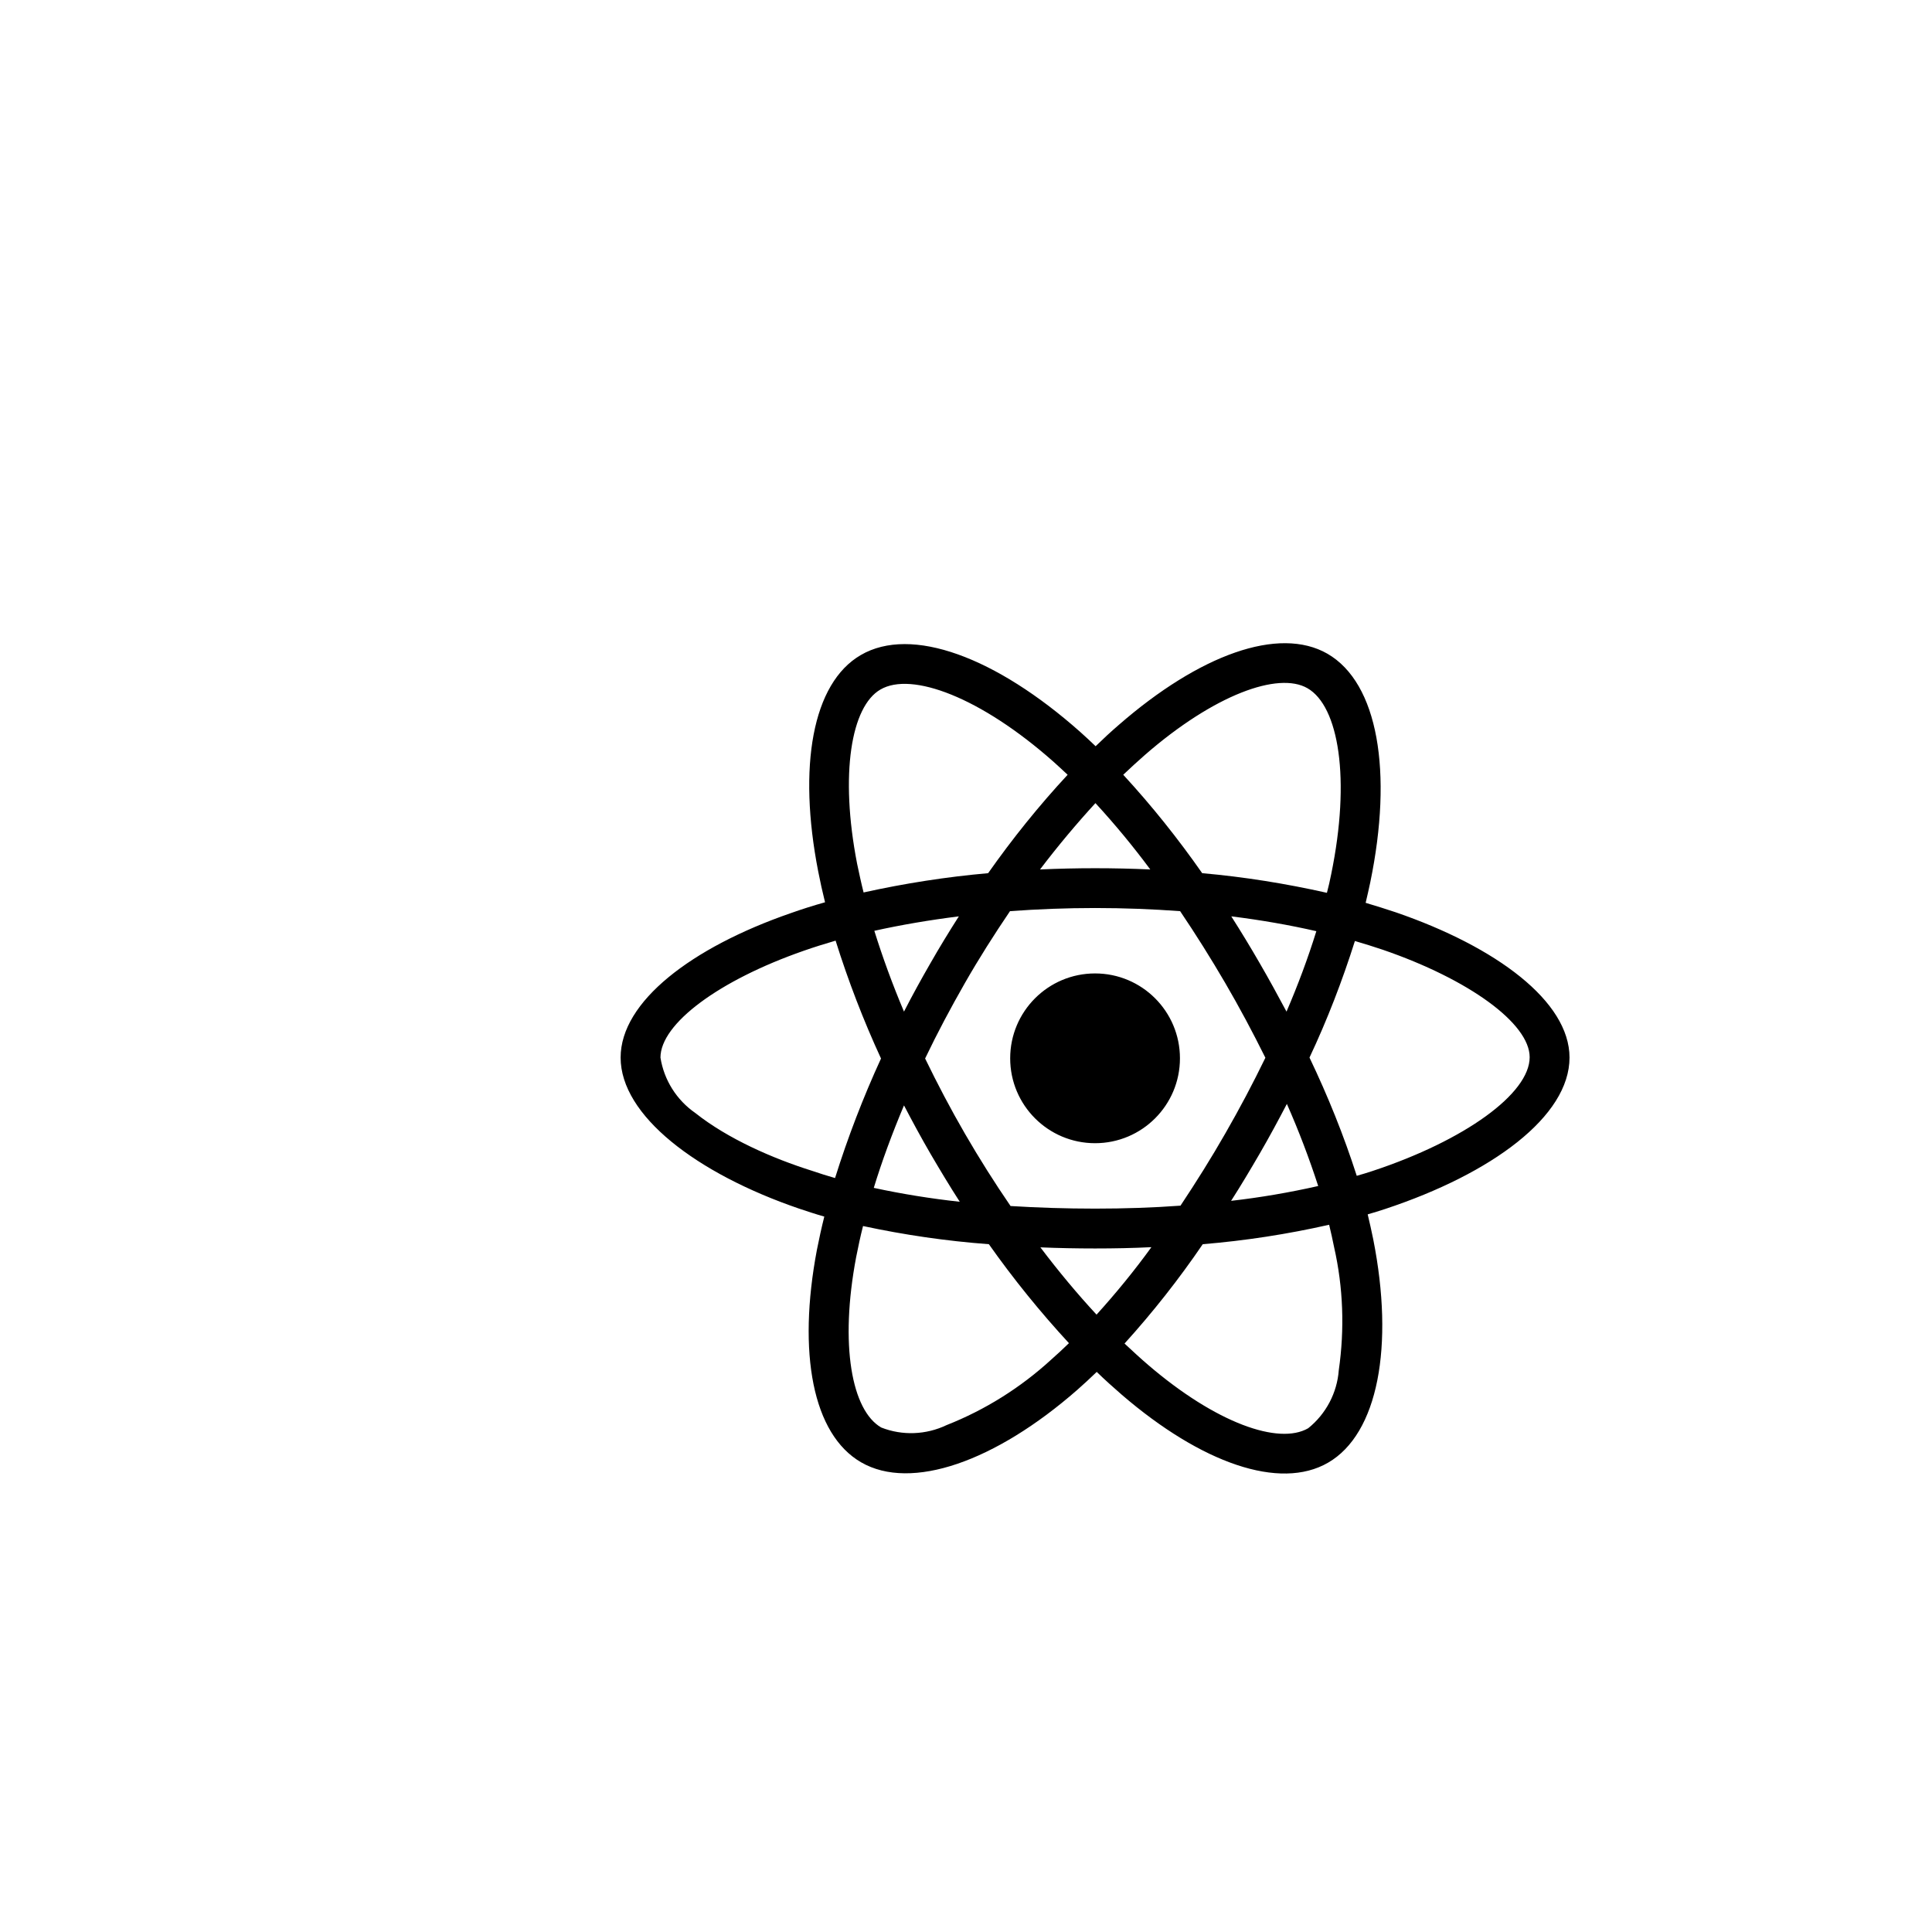
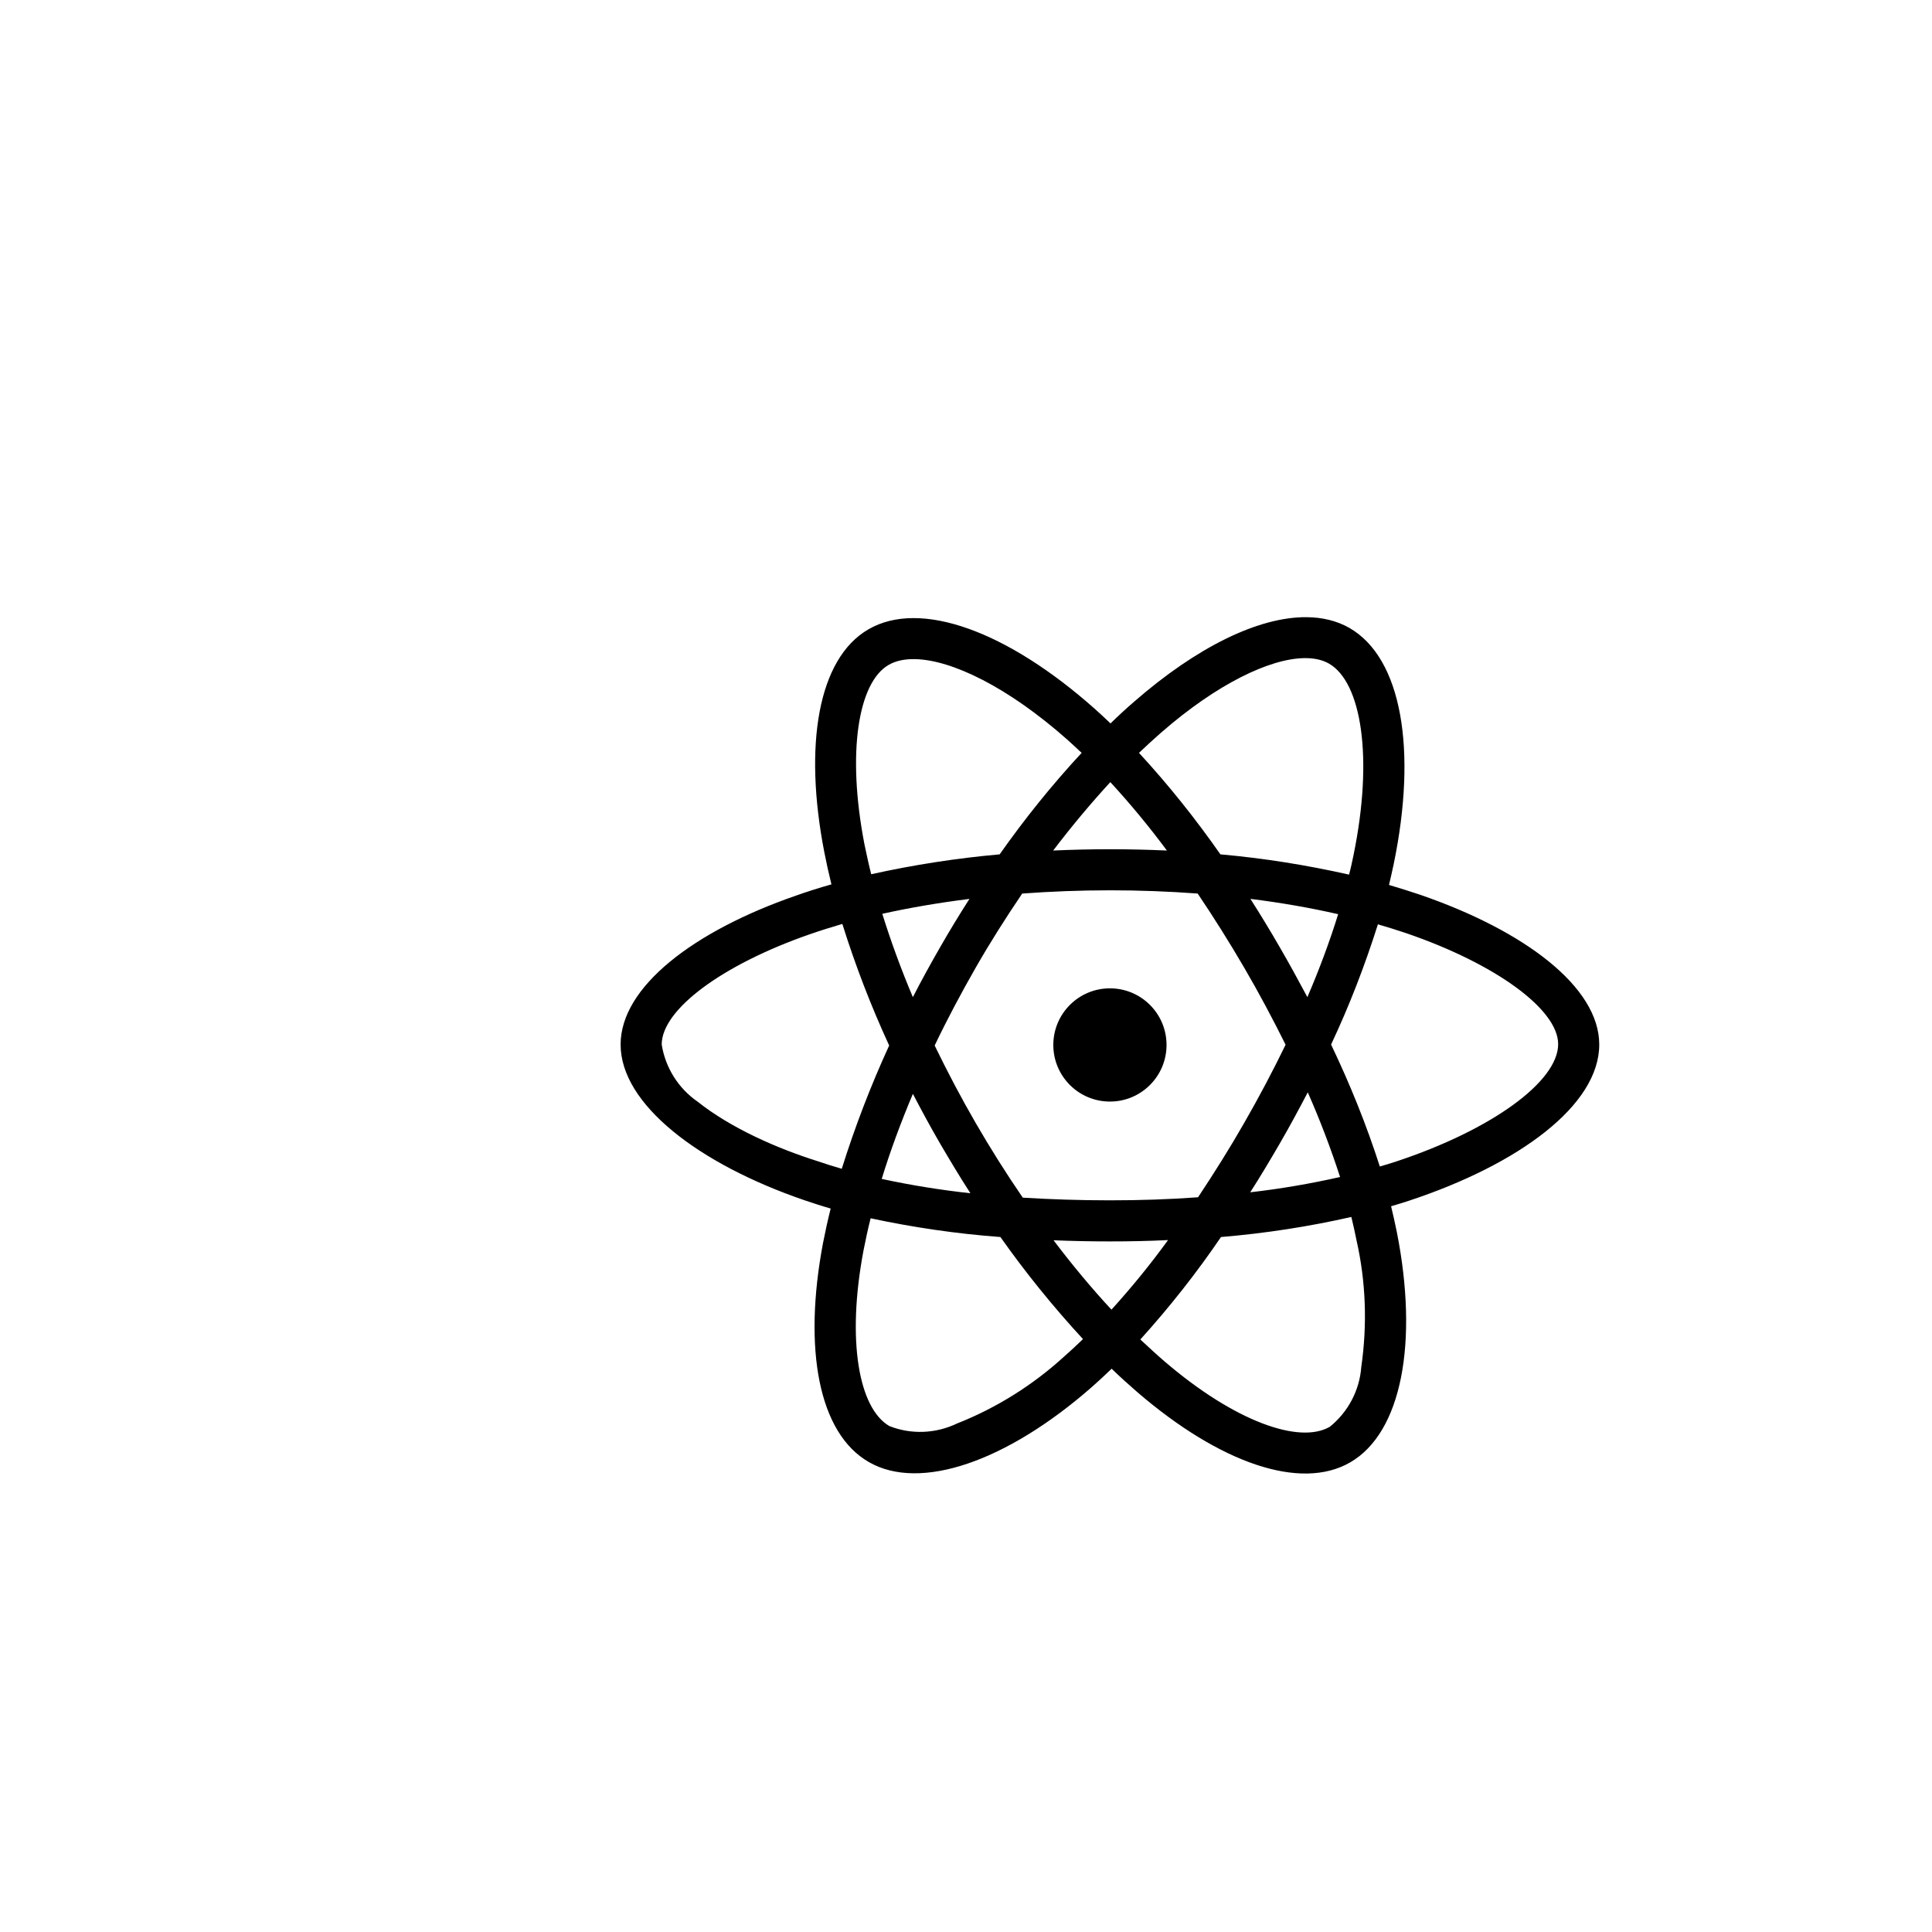
<svg xmlns="http://www.w3.org/2000/svg" viewBox="0 0 512 512" version="1.1" id="svg4">
  <defs id="defs8" />
-   <path d="m 369.868,241.764 c -2.652,-0.884 -5.304,-1.719 -7.957,-2.505 0.442,-1.817 0.835,-3.634 1.228,-5.452 6.041,-29.272 2.063,-52.798 -11.345,-60.558 -12.917,-7.416 -33.987,0.295 -55.303,18.86 -2.112,1.817 -4.175,3.733 -6.139,5.648 -1.326,-1.277 -2.701,-2.554 -4.077,-3.782 -22.347,-19.842 -44.743,-28.192 -58.152,-20.383 -12.868,7.465 -16.699,29.616 -11.296,57.317 0.54,2.75 1.13,5.452 1.817,8.202 -3.143,0.884 -6.238,1.866 -9.135,2.898 -26.227,9.086 -45.038,23.428 -45.038,38.26 0,15.324 20.039,30.697 47.297,40.028 2.21,0.737 4.42,1.473 6.68,2.112 -0.737,2.947 -1.375,5.845 -1.965,8.841 -5.157,27.259 -1.13,48.869 11.738,56.285 13.261,7.662 35.559,-0.196 57.268,-19.204 1.719,-1.523 3.438,-3.094 5.157,-4.764 2.161,2.112 4.42,4.126 6.68,6.09 21.021,18.074 41.797,25.392 54.616,17.976 13.261,-7.662 17.583,-30.893 11.984,-59.183 -0.442,-2.161 -0.933,-4.371 -1.473,-6.63 1.572,-0.442 3.094,-0.933 4.617,-1.424 28.339,-9.381 48.869,-24.557 48.869,-40.127 0,-14.882 -19.351,-29.321 -46.07,-38.506 z m -66.452,-41.698 c 18.271,-15.913 35.313,-22.151 43.074,-17.681 8.3,4.764 11.493,24.017 6.287,49.311 -0.344,1.67 -0.688,3.291 -1.13,4.911 -10.903,-2.456 -21.954,-4.224 -33.054,-5.206 -6.385,-9.135 -13.359,-17.878 -20.923,-26.08 1.915,-1.817 3.782,-3.536 5.746,-5.255 z m -56.826,105.695 c 2.505,4.273 5.059,8.546 7.76,12.721 -7.662,-0.835 -15.275,-2.063 -22.789,-3.684 2.161,-7.073 4.862,-14.391 8.006,-21.856 2.259,4.322 4.568,8.595 7.023,12.819 z M 231.708,246.675 c 7.073,-1.572 14.587,-2.849 22.396,-3.831 -2.603,4.077 -5.157,8.251 -7.564,12.475 -2.407,4.175 -4.764,8.448 -6.974,12.77 -3.094,-7.318 -5.697,-14.489 -7.858,-21.414 z m 13.457,33.84 c 3.242,-6.778 6.778,-13.408 10.511,-19.941 3.733,-6.532 7.76,-12.868 11.984,-19.106 7.367,-0.54 14.882,-0.835 22.544,-0.835 7.662,0 15.226,0.295 22.544,0.835 4.175,6.188 8.153,12.524 11.935,19.007 3.782,6.483 7.318,13.114 10.658,19.842 -3.291,6.778 -6.827,13.457 -10.609,20.039 -3.733,6.532 -7.711,12.868 -11.886,19.155 -7.318,0.54 -14.931,0.786 -22.642,0.786 -7.711,0 -15.176,-0.246 -22.396,-0.688 -4.273,-6.238 -8.3,-12.622 -12.082,-19.155 -3.782,-6.532 -7.269,-13.163 -10.56,-19.941 z m 88.701,25.147 c 2.505,-4.322 4.862,-8.693 7.171,-13.114 3.143,7.122 5.894,14.342 8.3,21.758 -7.613,1.719 -15.324,3.045 -23.084,3.929 2.652,-4.126 5.157,-8.35 7.613,-12.573 z m 7.073,-37.573 c -2.308,-4.322 -4.666,-8.644 -7.122,-12.868 -2.407,-4.175 -4.911,-8.3 -7.515,-12.377 7.907,0.982 15.471,2.308 22.544,3.929 -2.259,7.269 -4.911,14.341 -7.907,21.316 z m -50.637,-55.254 c 5.157,5.599 10.019,11.493 14.538,17.583 -9.725,-0.442 -19.499,-0.442 -29.223,0 4.813,-6.336 9.774,-12.23 14.685,-17.583 z m -56.973,-30.107 c 8.251,-4.813 26.571,2.063 45.873,19.155 1.228,1.081 2.456,2.259 3.733,3.438 -7.613,8.202 -14.636,16.945 -21.07,26.08 -11.1,0.982 -22.102,2.701 -33.005,5.108 -0.638,-2.505 -1.179,-5.059 -1.719,-7.613 -4.617,-23.772 -1.572,-41.698 6.188,-46.168 z m -12.033,129.466 c -2.063,-0.589 -4.077,-1.228 -6.09,-1.915 -10.461,-3.291 -22.347,-8.497 -30.942,-15.324 -4.961,-3.438 -8.3,-8.742 -9.234,-14.685 0,-8.988 15.52,-20.481 37.917,-28.29 2.8,-0.982 5.648,-1.866 8.497,-2.701 3.34,10.658 7.367,21.119 12.033,31.237 -4.715,10.265 -8.792,20.874 -12.18,31.679 z m 57.268,48.132 c -8.104,7.416 -17.485,13.31 -27.701,17.337 -5.452,2.603 -11.738,2.849 -17.337,0.638 -7.809,-4.519 -11.051,-21.856 -6.63,-45.186 0.54,-2.75 1.13,-5.501 1.817,-8.202 11.002,2.358 22.102,3.978 33.349,4.813 6.483,9.184 13.605,17.976 21.218,26.227 -1.572,1.523 -3.143,2.996 -4.715,4.371 z m 12.033,-11.935 c -5.01,-5.403 -10.019,-11.395 -14.882,-17.829 4.715,0.196 9.577,0.295 14.489,0.295 5.059,0 10.019,-0.098 14.931,-0.344 -4.519,6.238 -9.381,12.18 -14.538,17.878 z m 64.193,14.734 c -0.442,5.992 -3.389,11.591 -8.104,15.373 -7.809,4.519 -24.459,-1.375 -42.435,-16.797 -2.063,-1.768 -4.126,-3.684 -6.238,-5.648 7.515,-8.3 14.44,-17.092 20.726,-26.325 11.247,-0.933 22.445,-2.652 33.496,-5.157 0.491,2.014 0.933,4.027 1.326,5.992 2.407,10.609 2.8,21.66 1.228,32.563 z m 8.939,-52.798 c -1.375,0.442 -2.75,0.884 -4.175,1.277 -3.438,-10.707 -7.662,-21.168 -12.524,-31.335 4.715,-10.019 8.693,-20.333 12.033,-30.893 2.554,0.737 5.01,1.523 7.367,2.308 22.887,7.858 38.948,19.548 38.948,28.487 0,9.626 -17.141,22.053 -41.649,30.156 z m -73.525,-7.367 c 12.426,0 22.495,-10.069 22.495,-22.495 0,-12.426 -10.069,-22.495 -22.495,-22.495 -12.426,0 -22.495,10.069 -22.495,22.495 0,12.426 10.069,22.495 22.495,22.495 z" id="path2" style="stroke-width:0.491" />
+   <path style="stroke-width:0.507" d="m 346.224,163.559 c -12.762,-0.093 -29.109,7.973 -45.597,22.333 -2.178,1.874 -4.305,3.848 -6.331,5.823 -1.368,-1.317 -2.786,-2.633 -4.204,-3.9 -23.048,-20.464 -46.146,-29.076 -59.975,-21.022 -13.271,7.699 -17.223,30.546 -11.651,59.115 0.557,2.837 1.166,5.622 1.875,8.458 -3.242,0.912 -6.434,1.926 -9.423,2.989 -27.049,9.371 -46.449,24.161 -46.449,39.459 0,15.804 20.666,31.66 48.779,41.284 2.279,0.76 4.559,1.519 6.889,2.178 -0.76,3.039 -1.419,6.027 -2.026,9.117 -5.319,28.113 -1.165,50.4 12.106,58.049 13.677,7.902 36.673,-0.202 59.062,-19.805 1.773,-1.57 3.547,-3.191 5.32,-4.913 2.229,2.178 4.559,4.255 6.889,6.281 21.68,18.641 43.106,26.189 56.327,18.54 13.677,-7.902 18.135,-31.862 12.36,-61.038 -0.456,-2.229 -0.964,-4.509 -1.521,-6.839 1.621,-0.456 3.192,-0.962 4.762,-1.468 29.227,-9.675 50.401,-25.327 50.401,-41.385 0,-15.348 -19.958,-30.24 -47.514,-39.713 -2.735,-0.912 -5.469,-1.774 -8.204,-2.584 0.456,-1.874 0.86,-3.748 1.265,-5.622 6.23,-30.19 2.127,-54.453 -11.701,-62.457 -3.33,-1.912 -7.185,-2.85 -11.439,-2.881 z m -0.57,10.851 c 2.58,-0.037 4.79,0.444 6.541,1.452 8.561,4.913 11.851,24.769 6.482,50.856 -0.355,1.722 -0.708,3.394 -1.164,5.066 -11.245,-2.533 -22.643,-4.357 -34.091,-5.37 -6.585,-9.422 -13.777,-18.438 -21.578,-26.897 1.976,-1.874 3.9,-3.648 5.926,-5.421 14.721,-12.822 28.669,-19.553 37.884,-19.686 z m -103.19,0.264 c 9.847,0.186 24.783,7.526 40.335,21.298 1.266,1.114 2.532,2.33 3.849,3.545 -7.851,8.459 -15.095,17.476 -21.731,26.897 -11.448,1.013 -22.795,2.785 -34.04,5.267 -0.658,-2.583 -1.215,-5.216 -1.773,-7.85 -4.761,-24.517 -1.622,-43.005 6.381,-47.615 1.862,-1.086 4.22,-1.595 6.978,-1.543 z m 51.783,32.594 c 5.319,5.775 10.333,11.852 14.993,18.133 -10.029,-0.456 -20.109,-0.456 -30.138,0 4.964,-6.534 10.08,-12.612 15.146,-18.133 z m -0.103,28.67 c 7.902,0 15.704,0.303 23.251,0.86 4.306,6.382 8.407,12.917 12.308,19.604 3.9,6.686 7.548,13.524 10.992,20.464 -3.394,6.99 -7.04,13.879 -10.94,20.667 -3.85,6.737 -7.954,13.271 -12.259,19.755 -7.547,0.557 -15.4,0.812 -23.352,0.812 -7.953,0 -15.652,-0.253 -23.098,-0.709 -4.407,-6.433 -8.56,-13.02 -12.461,-19.757 -3.9,-6.737 -7.496,-13.574 -10.889,-20.564 3.343,-6.99 6.989,-13.829 10.839,-20.566 3.85,-6.737 8.004,-13.271 12.36,-19.704 7.598,-0.557 15.347,-0.86 23.249,-0.86 z m -37.229,2.278 c -2.685,4.204 -5.319,8.509 -7.802,12.866 -2.482,4.306 -4.914,8.714 -7.193,13.172 -3.191,-7.547 -5.875,-14.943 -8.104,-22.085 7.294,-1.621 15.044,-2.939 23.098,-3.952 z m 74.46,0 c 8.155,1.013 15.957,2.381 23.251,4.053 -2.33,7.497 -5.066,14.792 -8.156,21.984 -2.381,-4.458 -4.812,-8.916 -7.344,-13.272 -2.482,-4.306 -5.067,-8.561 -7.751,-12.765 z m -108.146,6.635 c 3.444,10.992 7.598,21.783 12.41,32.217 -4.863,10.587 -9.066,21.527 -12.561,32.671 -2.127,-0.608 -4.206,-1.265 -6.283,-1.974 -10.789,-3.394 -23.047,-8.764 -31.911,-15.804 -5.116,-3.546 -8.561,-9.017 -9.524,-15.146 0,-9.27 16.008,-21.124 39.106,-29.178 2.887,-1.013 5.824,-1.925 8.762,-2.786 z m 141.932,0.103 c 2.634,0.76 5.167,1.57 7.598,2.381 23.605,8.105 40.168,20.16 40.168,29.379 0,9.928 -17.677,22.743 -42.954,31.101 -1.418,0.456 -2.836,0.912 -4.305,1.317 -3.546,-11.043 -7.903,-21.833 -12.918,-32.318 4.863,-10.333 8.966,-20.97 12.41,-31.861 z m -71.019,16.965 a 15.003,15.003 0 0 0 -15.003,15.003 15.003,15.003 0 0 0 15.003,15.005 15.003,15.003 0 0 0 15.003,-15.005 15.003,15.003 0 0 0 -15.003,-15.003 z m 52.429,27.56 c 3.242,7.345 6.079,14.791 8.561,22.44 -7.851,1.773 -15.804,3.139 -23.807,4.051 2.735,-4.255 5.319,-8.61 7.852,-12.966 2.583,-4.458 5.014,-8.965 7.395,-13.524 z m -104.651,0.405 c 2.33,4.458 4.711,8.864 7.244,13.22 2.583,4.407 5.217,8.814 8.003,13.119 -7.902,-0.861 -15.753,-2.127 -23.503,-3.799 2.229,-7.294 5.015,-14.841 8.257,-22.54 z m 116.201,32.62 c 0.507,2.077 0.963,4.154 1.368,6.18 2.482,10.941 2.886,22.34 1.265,33.585 -0.456,6.18 -3.495,11.952 -8.357,15.853 -8.054,4.66 -25.226,-1.418 -43.765,-17.323 -2.127,-1.824 -4.254,-3.799 -6.432,-5.825 7.75,-8.561 14.892,-17.626 21.376,-27.149 11.6,-0.962 23.149,-2.737 34.546,-5.32 z m -127.395,0.355 c 11.346,2.431 22.793,4.104 34.393,4.965 6.686,9.472 14.032,18.539 21.884,27.049 -1.621,1.57 -3.242,3.09 -4.863,4.508 -8.358,7.649 -18.033,13.728 -28.569,17.881 -5.623,2.685 -12.107,2.938 -17.881,0.659 -8.054,-4.66 -11.398,-22.541 -6.839,-46.602 0.557,-2.837 1.166,-5.674 1.875,-8.46 z m 78.817,5.775 c -4.66,6.433 -9.674,12.563 -14.993,18.439 -5.167,-5.572 -10.335,-11.753 -15.349,-18.389 4.863,0.203 9.877,0.304 14.942,0.304 5.217,0 10.334,-0.101 15.4,-0.355 z" id="path2" />
</svg>
